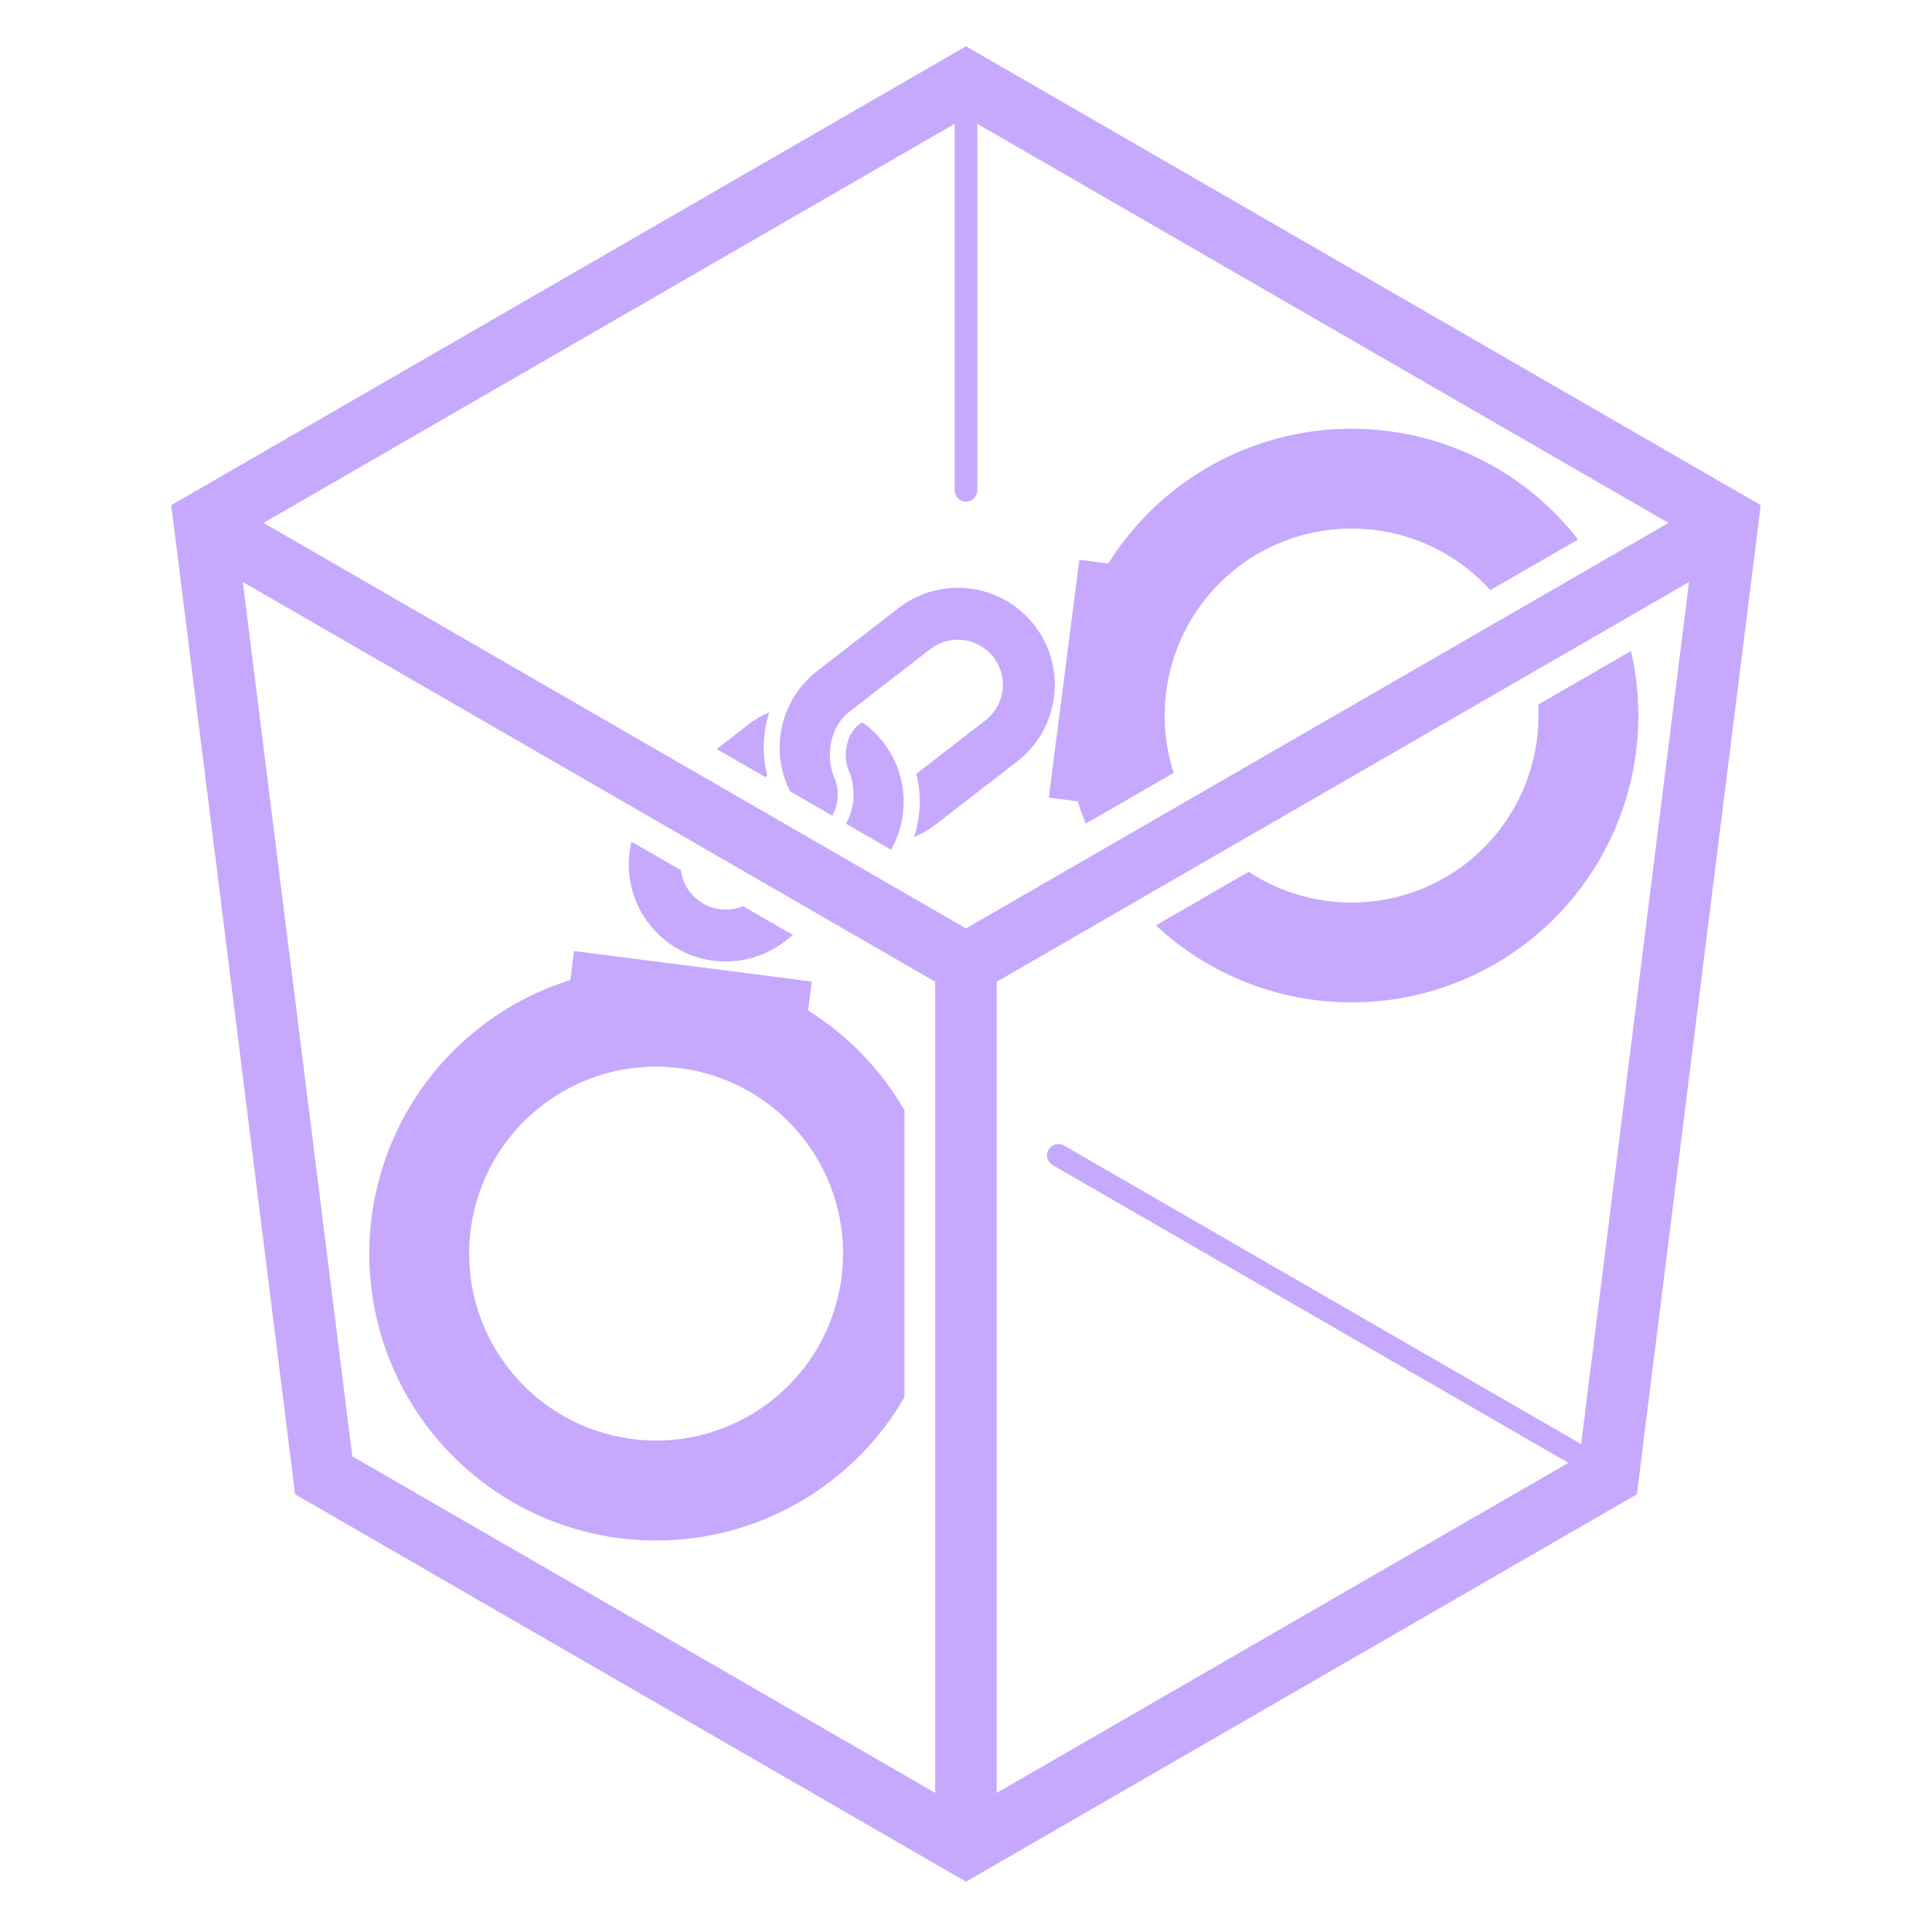
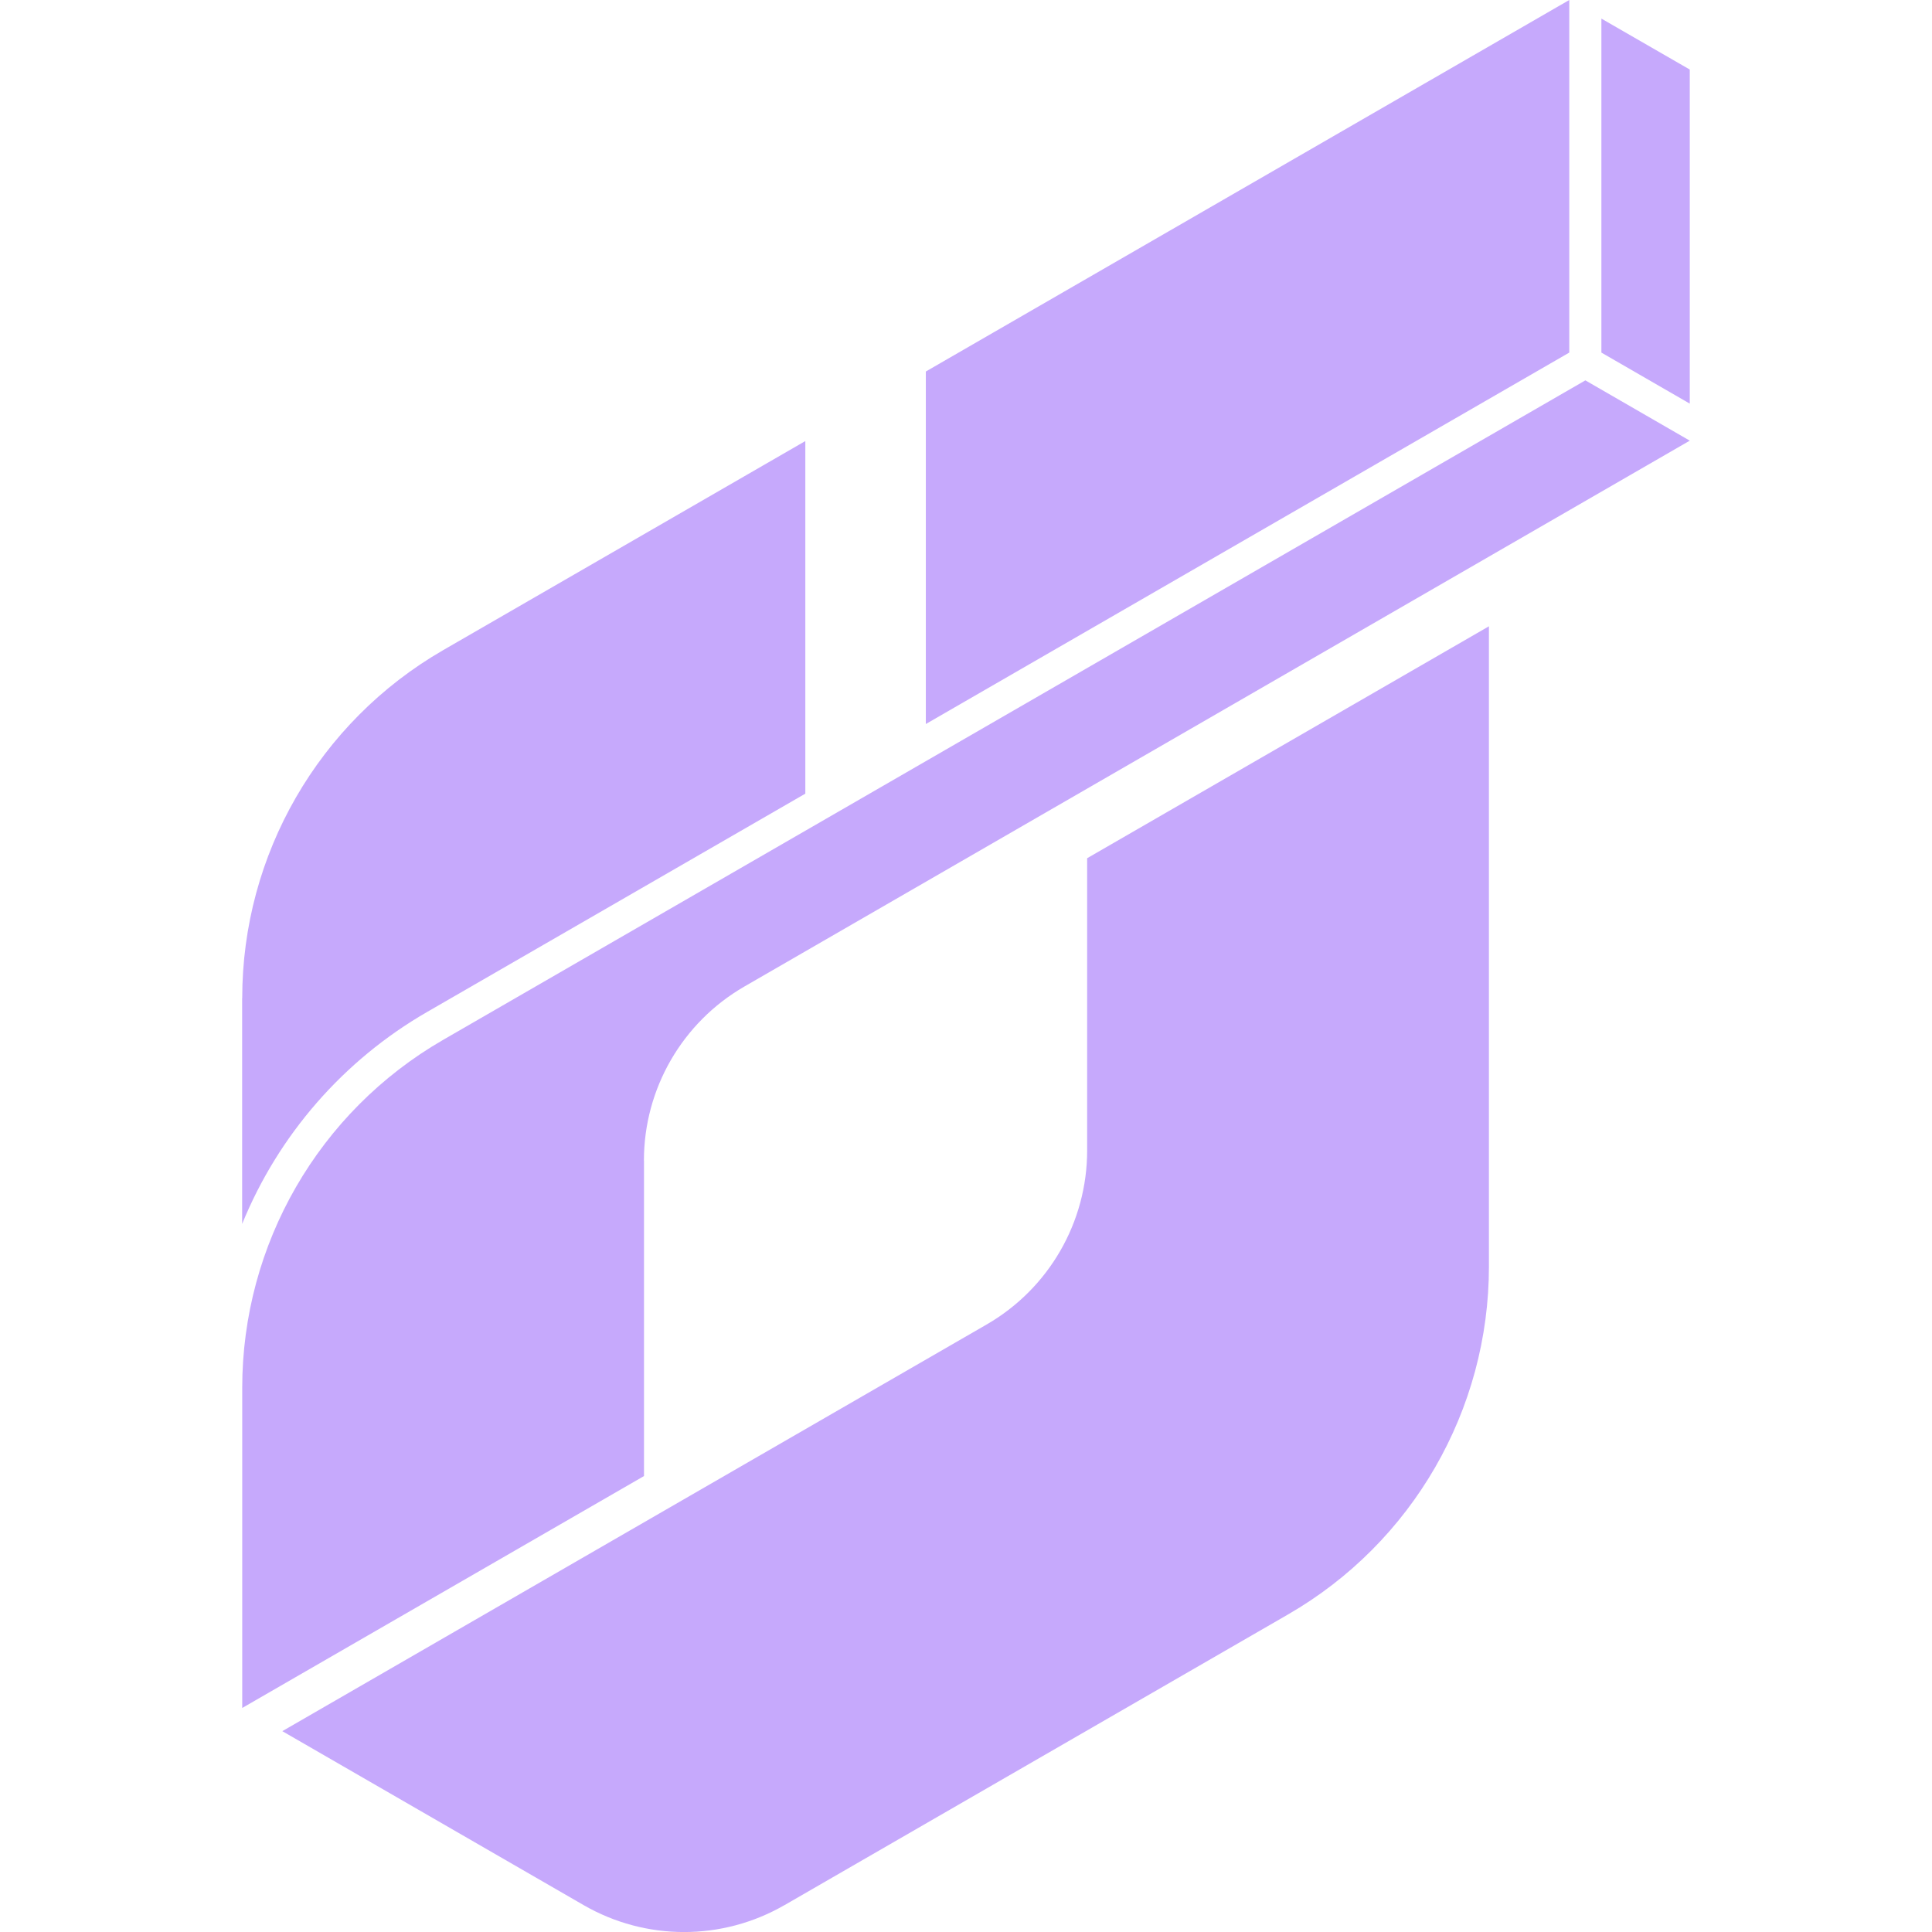
- <svg xmlns="http://www.w3.org/2000/svg" id="_图层_1" data-name="图层 1" viewBox="0 0 200 200">
+ <svg xmlns="http://www.w3.org/2000/svg" id="_图层_1" data-name="图层 1" viewBox="0 0 240 240">
  <defs>
    <style>
      .cls-1 {
        fill: #c6a9fc;
        stroke-width: 0px;
      }
    </style>
  </defs>
-   <path class="cls-1" d="m81.79,81.92c-2.17-4.29-.99-9.52,2.81-12.46,2.8-2.17,5.6-4.34,8.41-6.51,4.38-3.39,10.69-2.59,14.08,1.79,3.39,4.38,2.59,10.69-1.79,14.08-2.8,2.17-5.6,4.34-8.41,6.51-.7.55-1.45.98-2.27,1.32.7-2.11.78-4.38.23-6.54,2.39-1.85,4.77-3.7,7.16-5.54,2.04-1.58,2.41-4.5.83-6.54-1.58-2.04-4.5-2.41-6.54-.83-2.8,2.17-5.6,4.34-8.41,6.51-.22.17-.42.36-.6.56-.2.22-.37.47-.53.72-.17.27-.31.56-.42.86-.12.31-.22.63-.29.95-.07.33-.12.66-.13,1-.02.33-.01.66.02.98.06.6.2,1.19.44,1.74.08.19.14.38.2.58.06.22.1.44.12.67.02.24.03.49.01.73-.01.25-.05.5-.1.74-.05.24-.12.47-.21.69-.07.17-.15.34-.24.51-1.45-.84-2.91-1.68-4.36-2.52Z" />
-   <path class="cls-1" d="m77.37,75.06c.7-.55,1.45-.98,2.27-1.32-.24.72-.4,1.44-.49,2.19-.18,1.46-.09,2.93.27,4.35-.07.05-.14.11-.2.16-1.68-.97-3.35-1.94-5.03-2.9,1.06-.82,2.13-1.65,3.19-2.47Z" />
-   <path class="cls-1" d="m70.49,90.1c.27,2.1,1.93,3.75,4.04,4.02.81.1,1.63,0,2.38-.32,1.73,1,3.45,1.99,5.18,2.99-.27.21-.55.43-.82.64-3.37,2.61-8.02,2.81-11.6.49-3.58-2.32-5.3-6.64-4.3-10.79,1.71.99,3.42,1.98,5.13,2.96Z" />
-   <path class="cls-1" d="m87.58,85.26c.13-.23.25-.48.35-.73.12-.31.22-.63.29-.95.07-.33.12-.66.13-1,.02-.33.01-.66-.02-.98-.06-.6-.2-1.19-.44-1.74-.08-.19-.14-.38-.2-.58-.06-.22-.1-.44-.12-.67-.02-.24-.03-.49-.01-.73.01-.25.05-.5.1-.74.05-.24.12-.47.21-.69.08-.21.18-.41.3-.6.1-.17.22-.33.35-.48.11-.13.24-.25.38-.35.11-.09.23-.18.34-.26,4.26,2.96,5.56,8.69,3,13.2-1.55-.9-3.11-1.79-4.66-2.69Z" />
-   <path class="cls-1" d="m121.5,80.02c-2.8-8.68.84-18.15,8.74-22.71,7.9-4.56,17.92-2.99,24.04,3.78,3.03-1.75,6.06-3.5,9.08-5.24-5.95-7.66-15.27-11.92-24.96-11.43-9.69.49-18.52,5.69-23.67,13.91-1-.13-2-.26-3-.38-1.05,8.21-2.11,16.41-3.16,24.62,1,.13,2,.26,3,.38.24.78.52,1.55.83,2.31,3.03-1.75,6.06-3.5,9.08-5.24Z" />
-   <path class="cls-1" d="m129.27,90.24c-3.2,1.85-6.41,3.7-9.61,5.55,9.55,8.91,23.8,10.53,35.1,4,11.31-6.53,17.02-19.68,14.08-32.4-3.2,1.85-6.4,3.7-9.61,5.55.43,7.31-3.3,14.24-9.64,17.9-6.34,3.66-14.21,3.43-20.33-.6Z" />
-   <path class="cls-1" d="m93.63,144.64c-4.91,8.49-13.7,14.01-23.48,14.75-9.78.74-19.29-3.4-25.41-11.05-6.13-7.65-8.08-17.84-5.22-27.22,2.86-9.38,10.17-16.74,19.52-19.67.13-1,.26-2,.38-3,8.21,1.05,16.41,2.11,24.62,3.16-.13,1-.26,2-.38,3,4.12,2.57,7.54,6.12,9.97,10.32v29.72Zm-44.91-17.31c-.65,5.1.75,10.23,3.9,14.29,3.15,4.07,7.76,6.7,12.86,7.35,5.1.65,10.23-.75,14.29-3.9,4.07-3.15,6.7-7.76,7.35-12.86.65-5.1-.75-10.23-3.9-14.29-3.15-4.07-7.76-6.7-12.86-7.35-5.1-.65-10.23.75-14.29,3.9-4.07,3.15-6.7,7.76-7.35,12.86Z" />
-   <path class="cls-1" d="m163.52,151.93c-.2,0-.4-.05-.58-.16l-53.97-31.16c-.56-.32-.75-1.04-.43-1.6.32-.56,1.04-.75,1.6-.43l53.97,31.16c.56.32.75,1.04.43,1.6-.22.38-.61.59-1.02.59Z" />
-   <path class="cls-1" d="m100,51.93c-.65,0-1.17-.52-1.17-1.17V12.14c0-.65.53-1.17,1.17-1.17s1.17.52,1.17,1.17v38.62c0,.65-.53,1.17-1.17,1.17Z" />
-   <path class="cls-1" d="m182.27,52.29l-12.82,102.4-69.45,40.1-69.45-40.1-12.82-102.4L100,4.79l82.27,47.5Zm-79.09,49.34v83.97l60.34-34.84,11.33-90.51-71.67,41.38Zm-6.37,83.97v-83.97L25.14,60.25l11.33,90.51,60.34,34.84ZM27.28,54.13l72.72,41.98,72.72-41.98L100,12.14,27.28,54.13Z" />
+   <path class="cls-1" d="m97.46,236.66c20.85-12.04,41.7-24.08,62.55-36.11,15.44-8.91,24.95-25.39,24.95-43.22v-79.53c-16.63,9.6-33.27,19.21-49.91,28.81v36.31c0,8.91-4.76,17.15-12.48,21.61-29.17,16.84-58.33,33.68-87.5,50.52,12.48,7.2,24.95,14.41,37.43,21.61,7.72,4.46,17.23,4.46,24.95,0Z" />
+   <path class="cls-1" d="m79.99,144.16c0-8.91,4.76-17.15,12.48-21.61,39.15-22.6,78.3-45.2,117.44-67.81-4.33-2.5-8.65-4.99-12.97-7.49-47.3,27.31-94.6,54.62-141.9,81.93-15.44,8.91-24.95,25.39-24.95,43.22v39.77c16.63-9.6,33.27-19.21,49.91-28.81v-39.19Z" />
+   <path class="cls-1" d="m30.09,123.99c0-17.83,9.51-34.3,24.95-43.22,15-8.66,30-17.32,45-25.98v43.8c-15.66,9.04-31.33,18.09-47,27.13-10.36,5.98-18.44,15.24-22.96,26.32v-28.05Z" />
+   <polygon class="cls-1" points="194.94 43.8 194.94 0 115.01 46.15 115.01 89.94 194.94 43.8" />
+   <polygon class="cls-1" points="209.91 50.14 209.91 8.64 198.93 2.31 198.93 43.8 209.91 50.14" />
</svg>
